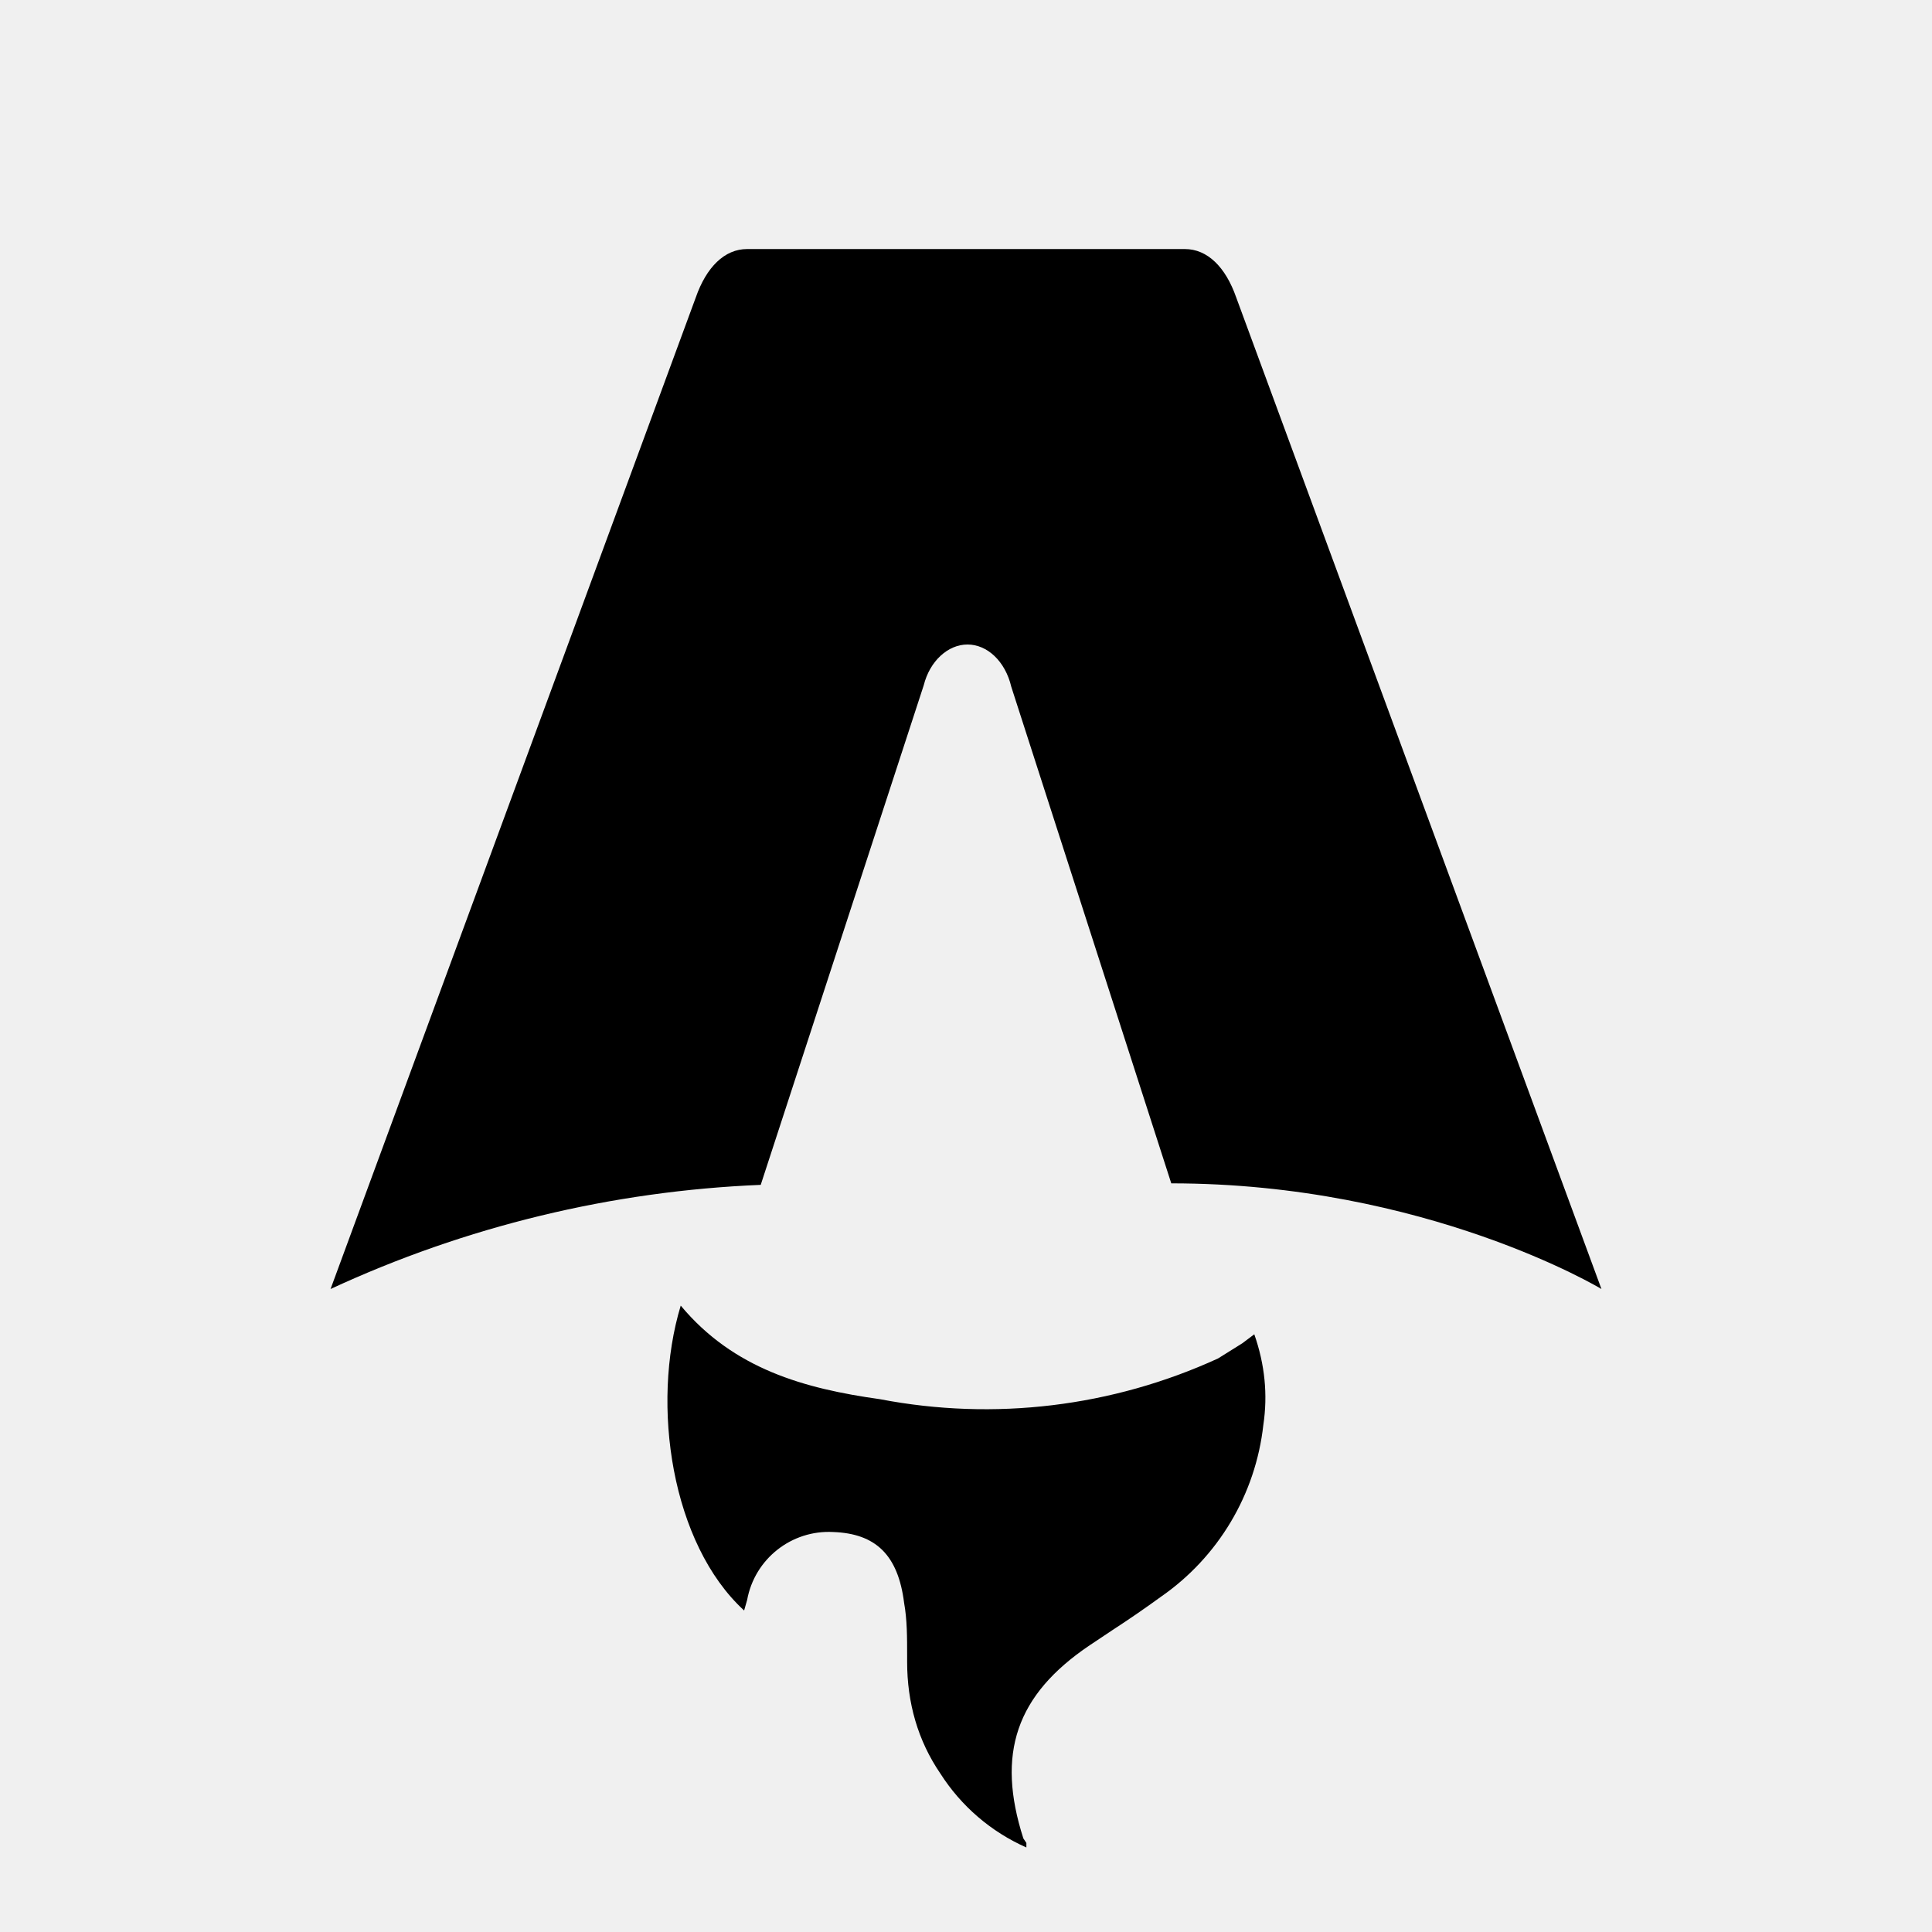
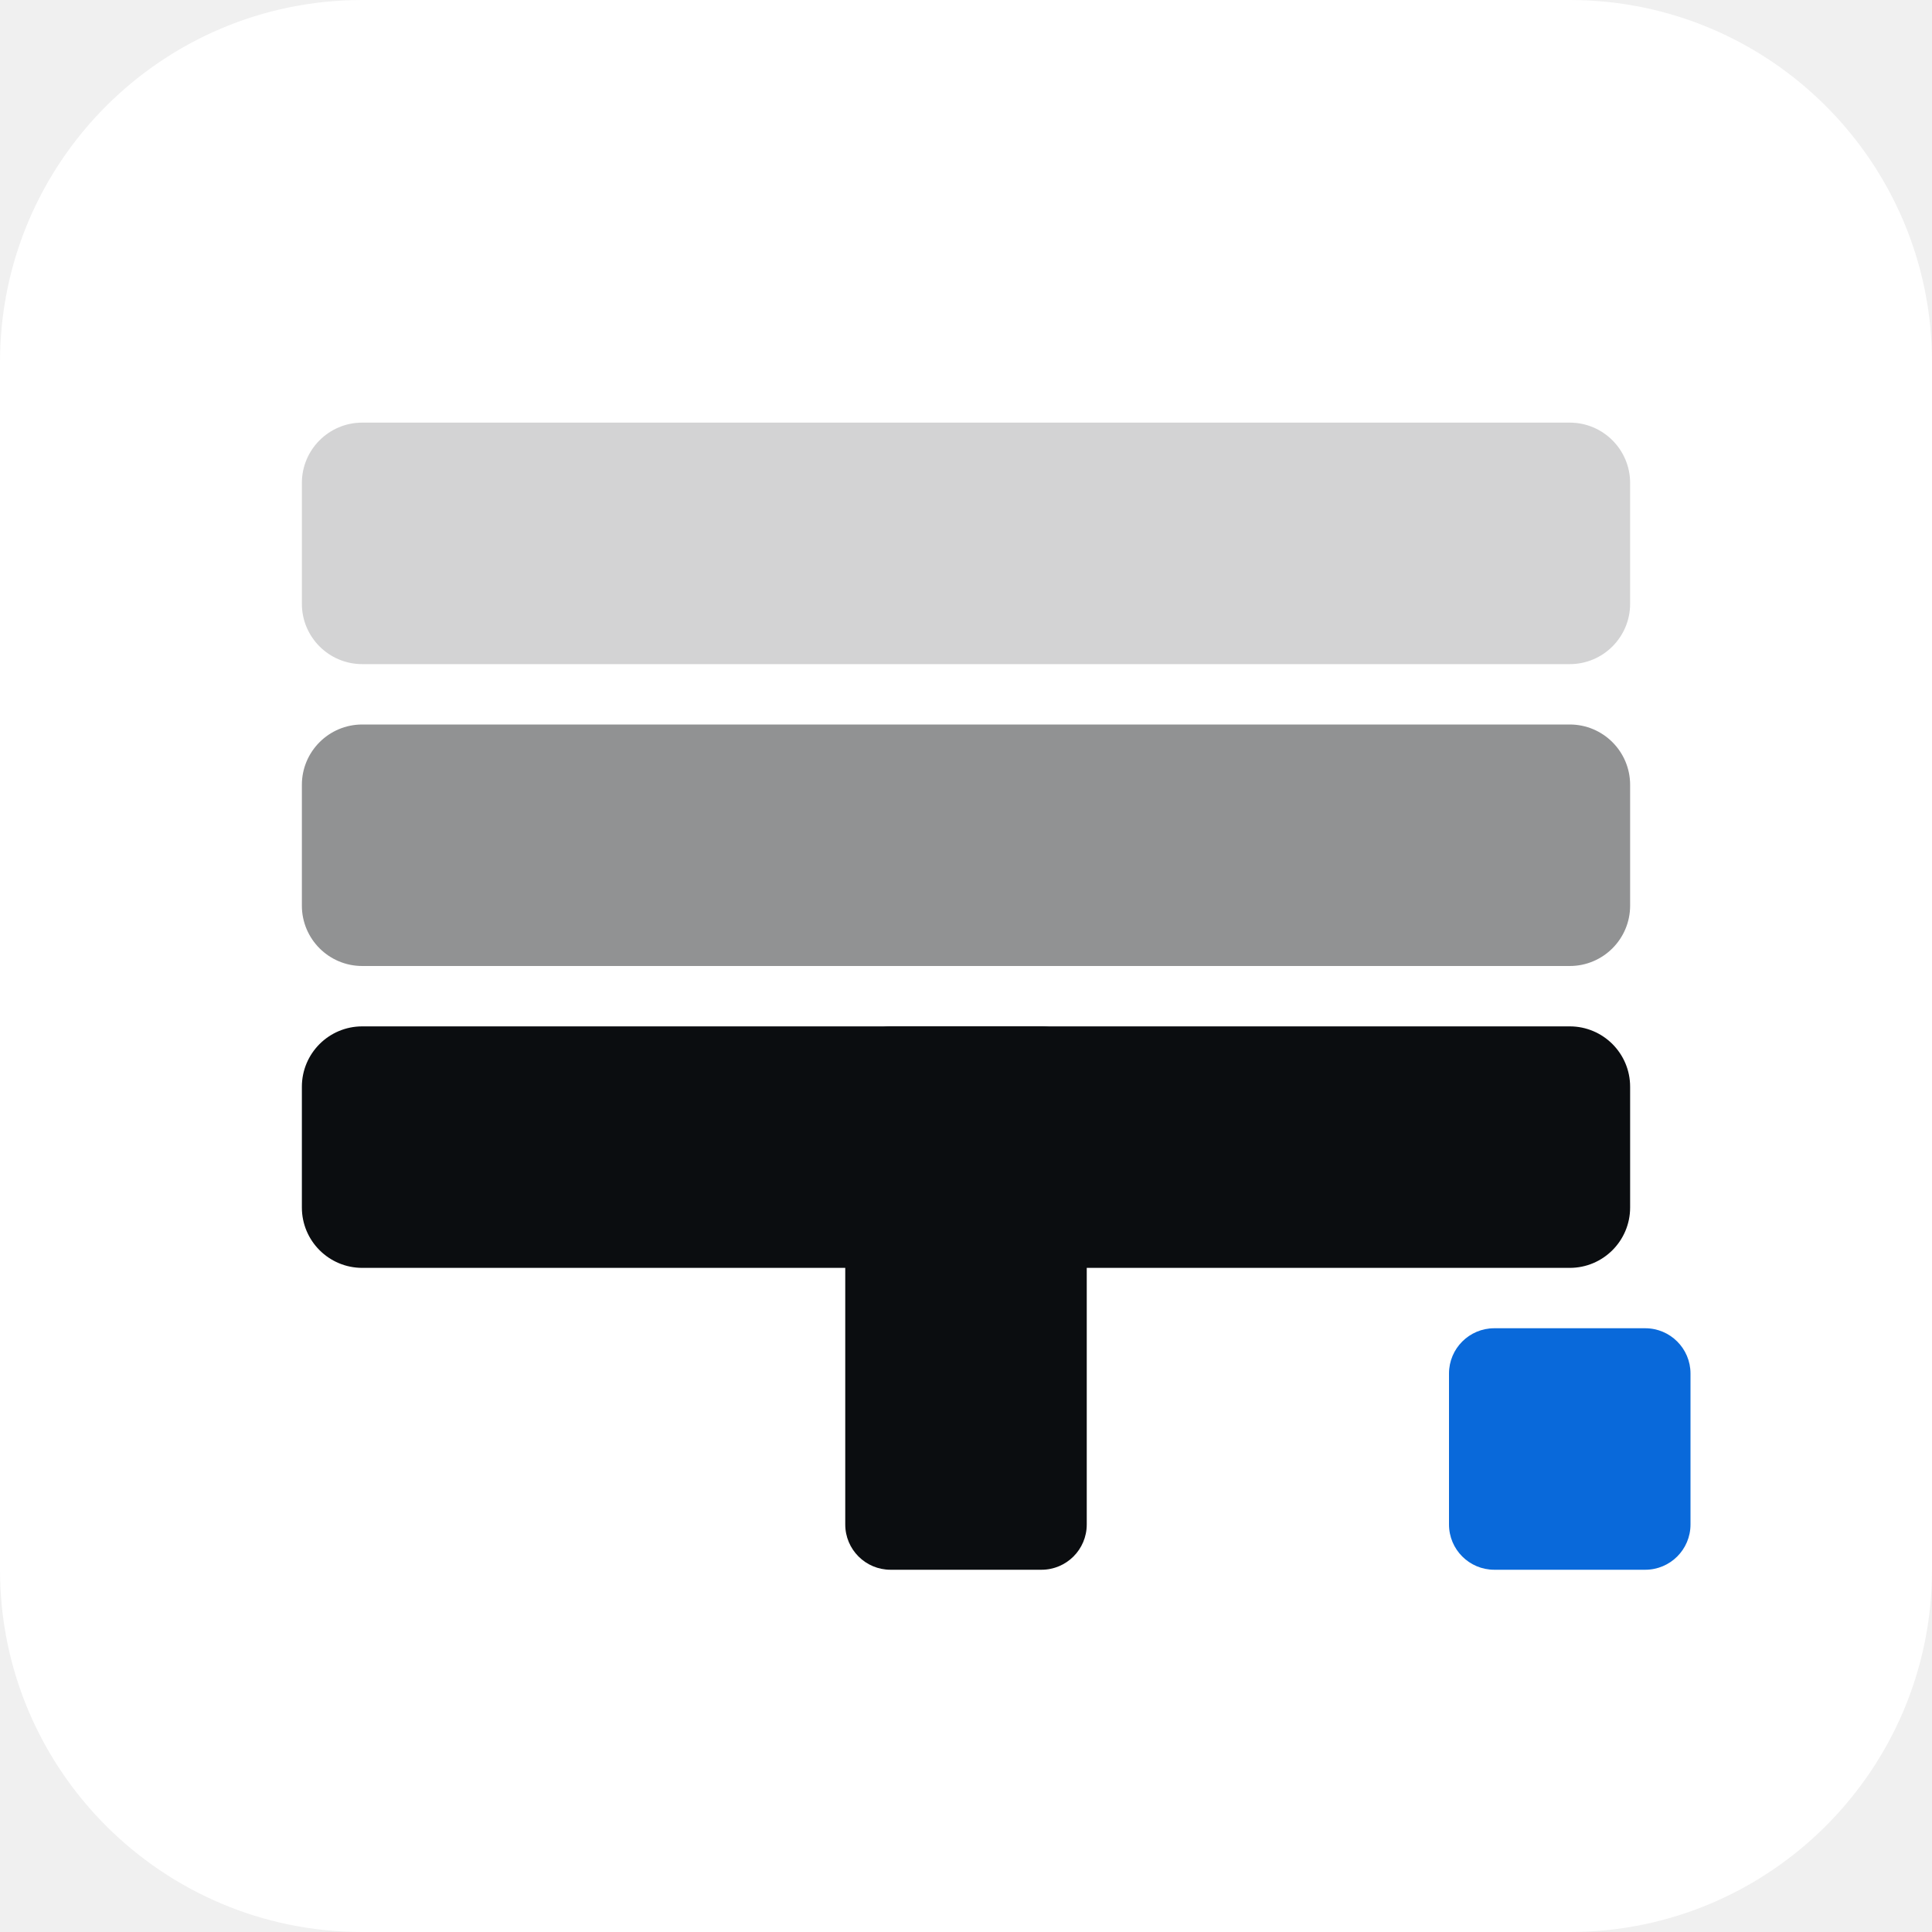
- <svg xmlns="http://www.w3.org/2000/svg" fill="none" viewBox="0 0 128 128">
-   <path d="M50.4 78.5a75.1 75.1 0 0 0-28.5 6.9l24.2-65.7c.7-2 1.9-3.2 3.4-3.2h29c1.5 0 2.7 1.2 3.4 3.2l24.2 65.7s-11.6-7-28.5-7L67 45.5c-.4-1.7-1.6-2.8-2.9-2.8-1.3 0-2.5 1.1-2.9 2.7L50.4 78.5Zm-1.1 28.2Zm-4.2-20.2c-2 6.6-.6 15.8 4.2 20.2a17.5 17.5 0 0 1 .2-.7 5.5 5.5 0 0 1 5.7-4.5c2.8.1 4.3 1.5 4.7 4.7.2 1.1.2 2.3.2 3.5v.4c0 2.7.7 5.2 2.2 7.4a13 13 0 0 0 5.7 4.9v-.3l-.2-.3c-1.8-5.6-.5-9.5 4.4-12.8l1.5-1a73 73 0 0 0 3.2-2.2 16 16 0 0 0 6.8-11.4c.3-2 .1-4-.6-6l-.8.6-1.6 1a37 37 0 0 1-22.4 2.7c-5-.7-9.7-2-13.2-6.2Z" />
-   <style>
-         path { fill: #000; }
-         @media (prefers-color-scheme: dark) {
-             path { fill: #FFF; }
-         }
-     </style>
+ <svg xmlns="http://www.w3.org/2000/svg" viewBox="0 0 64 64" width="64" height="64">
+   <rect x="0" y="0" width="64" height="64" rx="12" fill="#ffffff" />
+   <rect x="10" y="14" width="44" height="8" rx="2" fill="#0b0d10" opacity="0.18" />
+   <rect x="10" y="24" width="44" height="8" rx="2" fill="#0b0d10" opacity="0.45" />
+   <rect x="10" y="34" width="44" height="8" rx="2" fill="#0b0d10" />
+   <rect x="28" y="34" width="8" height="18" rx="1.5" fill="#0b0d10" />
+   <rect x="48" y="44" width="8" height="8" rx="1.5" fill="#0969da" />
</svg>
